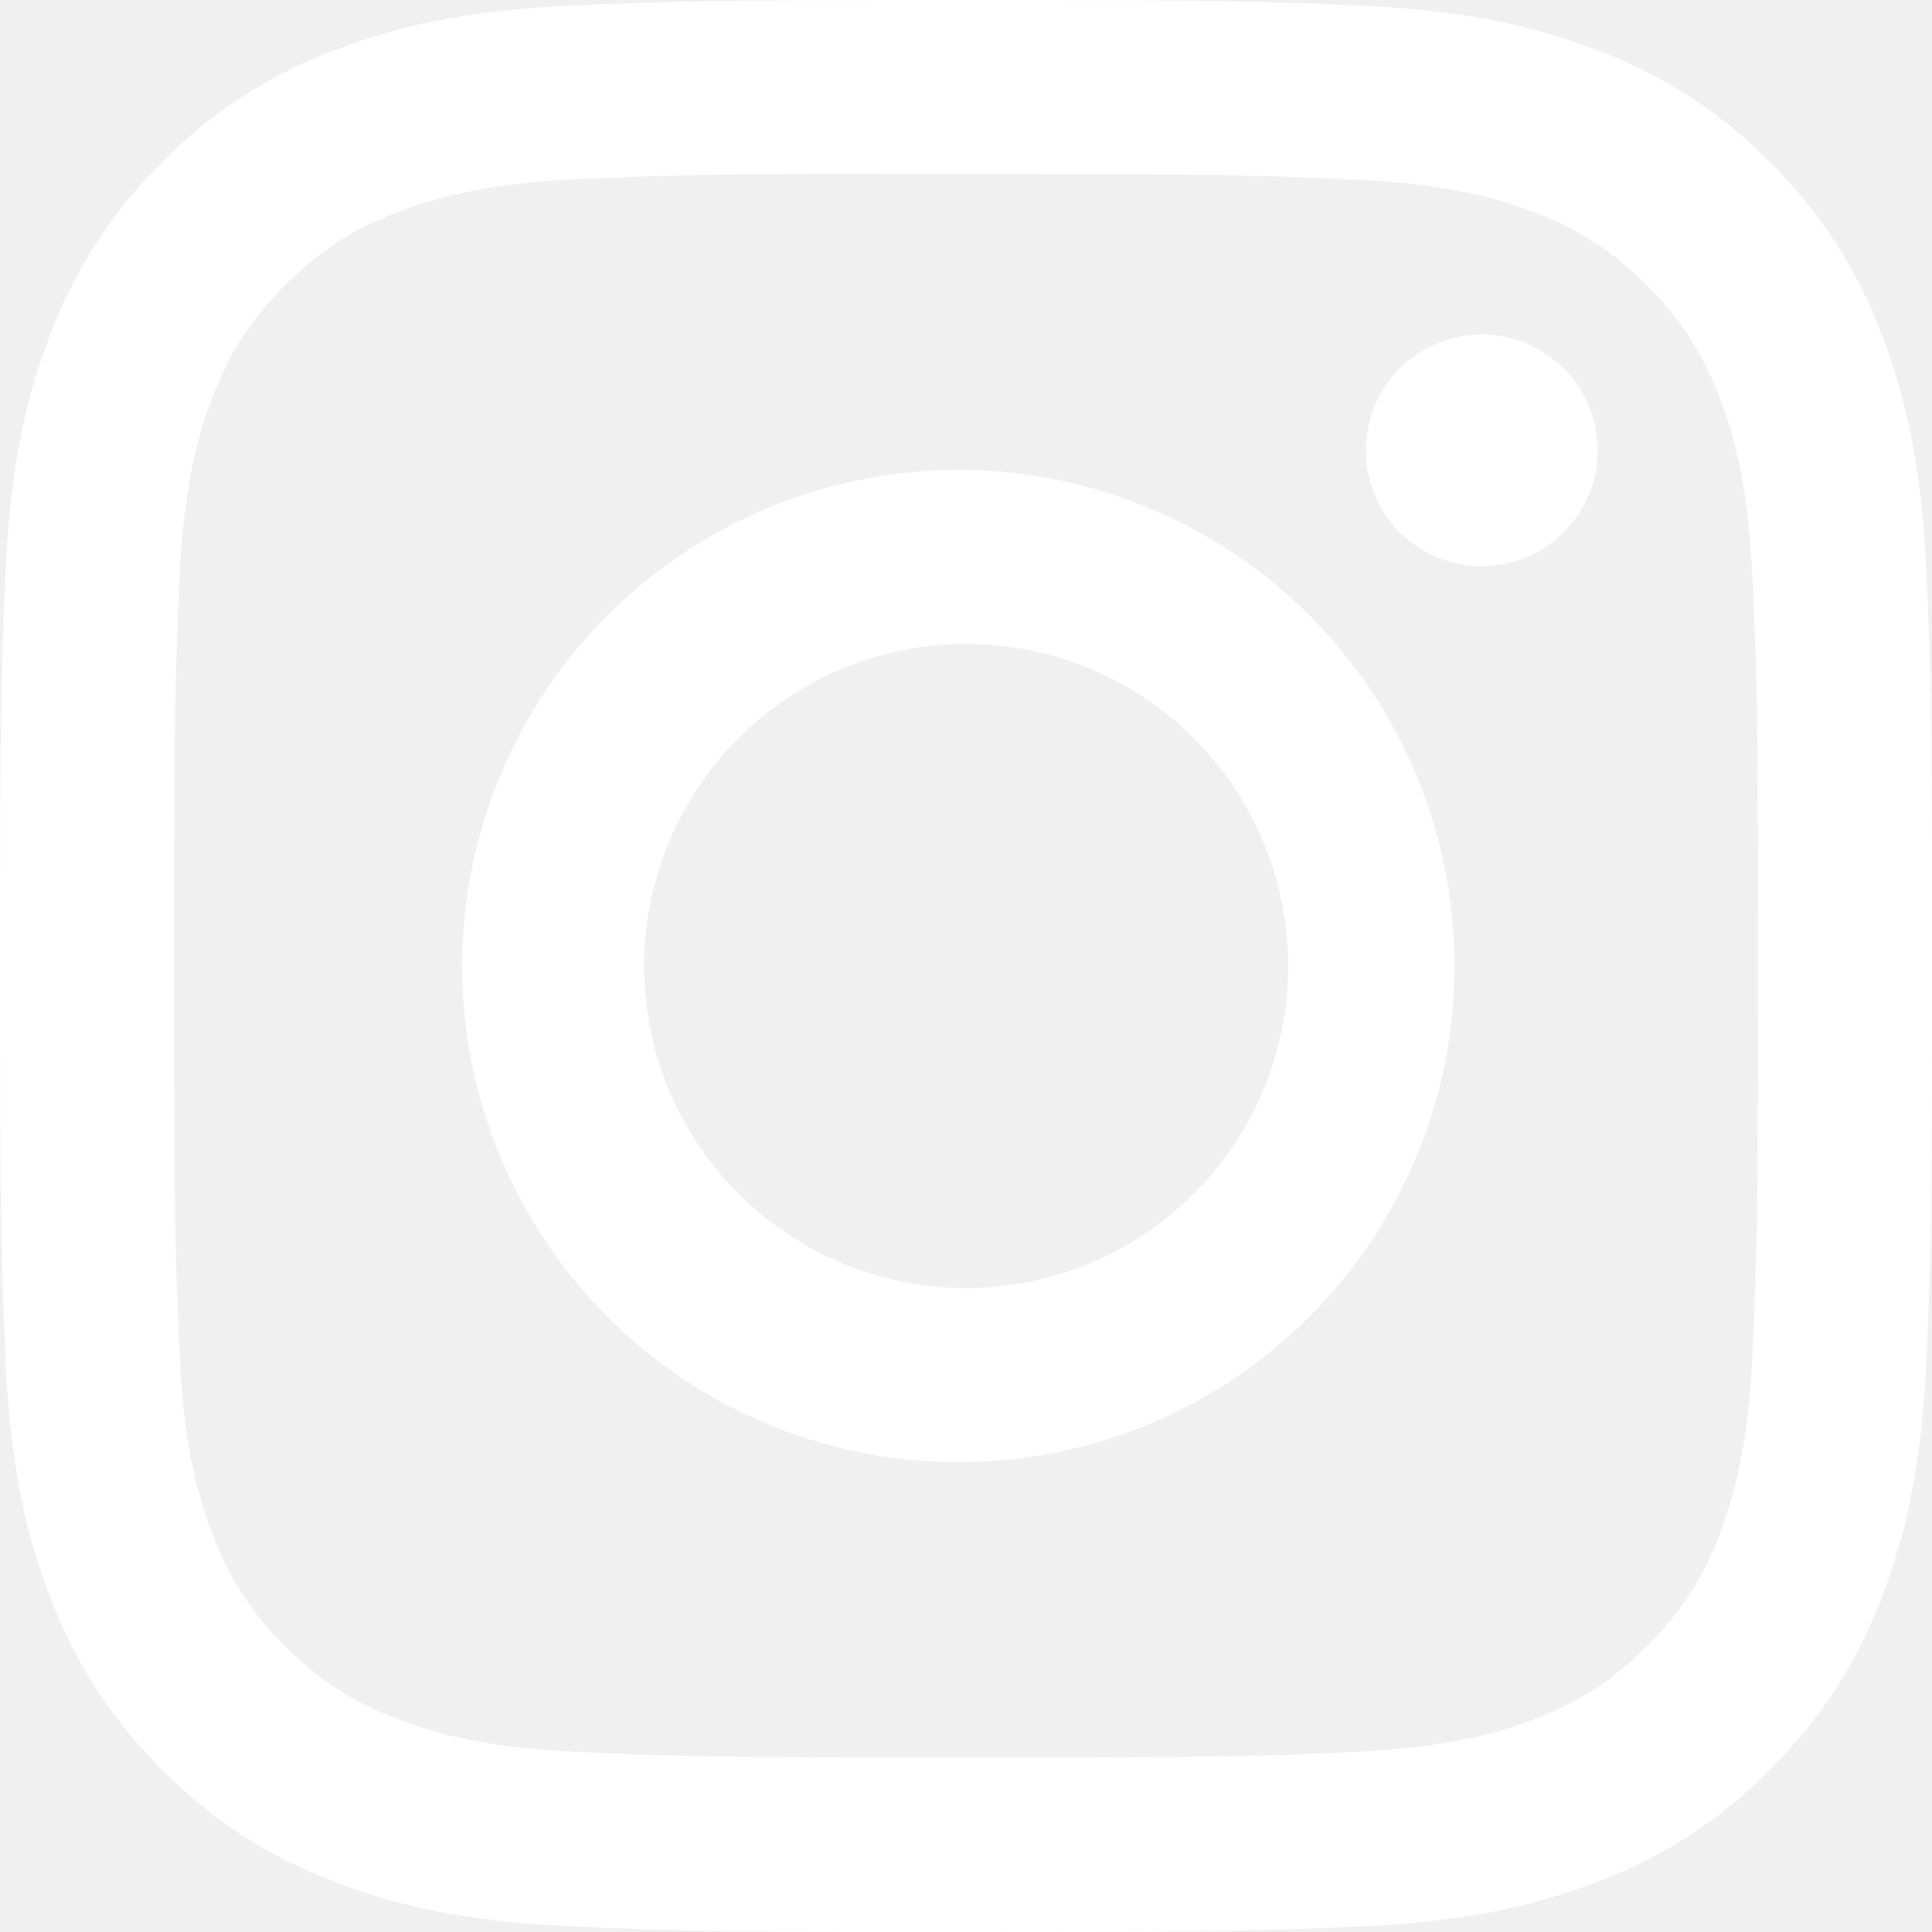
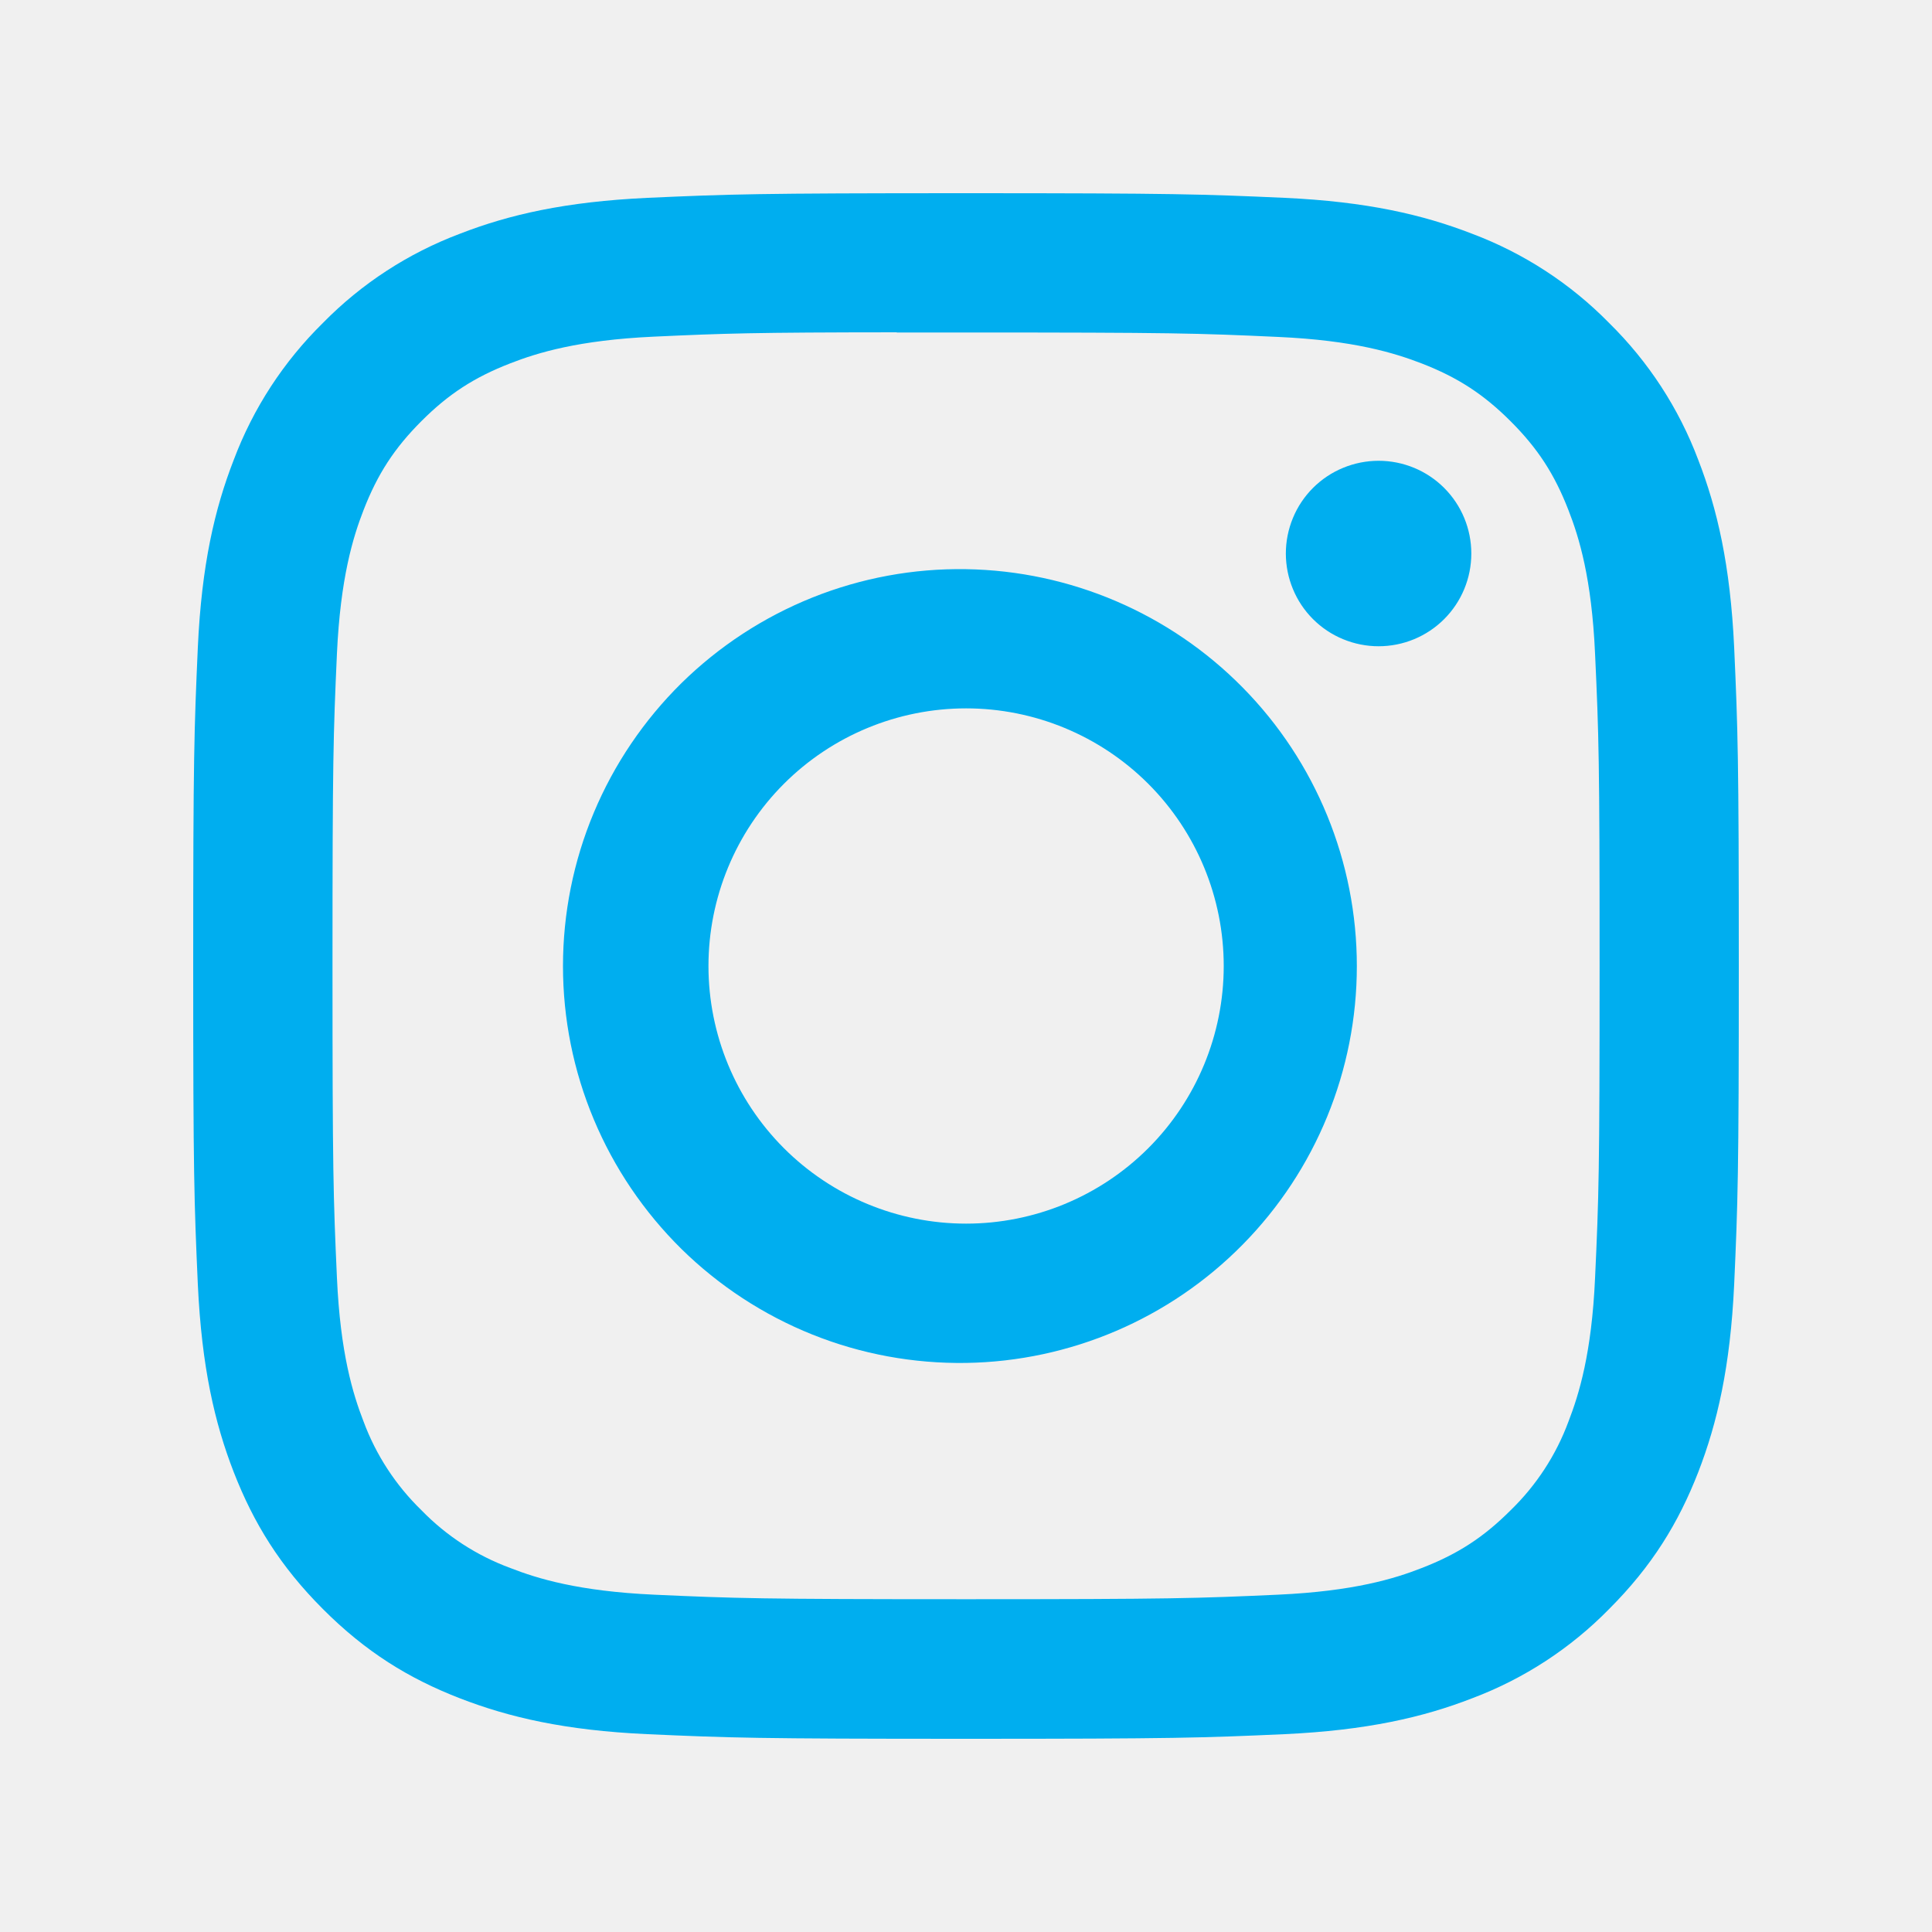
<svg xmlns="http://www.w3.org/2000/svg" width="20" height="20" viewBox="0 0 20 20" fill="none">
-   <g id="Instagram" clip-path="url(#clip0_206_649)">
-     <path id="Vector" d="M10 0C7.286 0 6.945 0.013 5.879 0.06C4.812 0.11 4.086 0.278 3.45 0.525C2.783 0.776 2.178 1.17 1.679 1.679C1.17 2.178 0.776 2.783 0.525 3.45C0.278 4.085 0.109 4.812 0.06 5.875C0.013 6.944 0 7.284 0 10.001C0 12.716 0.013 13.056 0.06 14.123C0.11 15.188 0.278 15.914 0.525 16.55C0.781 17.207 1.123 17.765 1.679 18.321C2.234 18.878 2.791 19.22 3.449 19.475C4.086 19.723 4.811 19.891 5.876 19.94C6.944 19.988 7.284 20 10 20C12.716 20 13.055 19.988 14.123 19.94C15.186 19.89 15.915 19.723 16.551 19.475C17.218 19.224 17.822 18.83 18.321 18.321C18.878 17.765 19.219 17.207 19.475 16.55C19.721 15.914 19.89 15.188 19.94 14.123C19.988 13.056 20 12.716 20 10C20 7.284 19.988 6.944 19.94 5.876C19.89 4.812 19.721 4.085 19.475 3.45C19.224 2.783 18.83 2.178 18.321 1.679C17.822 1.17 17.218 0.776 16.55 0.525C15.912 0.278 15.185 0.109 14.121 0.06C13.054 0.013 12.715 0 9.998 0H10.001H10ZM9.104 1.802H10.001C12.671 1.802 12.988 1.811 14.041 1.86C15.016 1.904 15.546 2.067 15.899 2.204C16.365 2.385 16.699 2.603 17.049 2.953C17.399 3.303 17.615 3.635 17.796 4.103C17.934 4.454 18.096 4.984 18.14 5.959C18.189 7.013 18.199 7.329 18.199 9.998C18.199 12.666 18.189 12.984 18.14 14.037C18.096 15.012 17.933 15.541 17.796 15.894C17.636 16.328 17.38 16.721 17.047 17.043C16.698 17.392 16.365 17.609 15.898 17.79C15.547 17.927 15.018 18.09 14.041 18.135C12.988 18.183 12.671 18.194 10.001 18.194C7.331 18.194 7.014 18.183 5.96 18.135C4.985 18.09 4.456 17.927 4.104 17.79C3.669 17.63 3.276 17.375 2.954 17.043C2.621 16.72 2.365 16.327 2.204 15.893C2.067 15.541 1.904 15.011 1.86 14.036C1.812 12.982 1.802 12.666 1.802 9.995C1.802 7.325 1.812 7.01 1.86 5.956C1.905 4.981 2.067 4.451 2.205 4.099C2.386 3.632 2.604 3.299 2.954 2.949C3.304 2.599 3.636 2.382 4.104 2.201C4.456 2.064 4.985 1.901 5.96 1.856C6.883 1.814 7.24 1.801 9.104 1.8V1.802ZM15.339 3.462C15.181 3.462 15.025 3.494 14.88 3.554C14.734 3.614 14.602 3.703 14.49 3.814C14.379 3.925 14.29 4.058 14.23 4.203C14.17 4.349 14.139 4.505 14.139 4.662C14.139 4.82 14.17 4.976 14.23 5.122C14.29 5.267 14.379 5.4 14.49 5.511C14.602 5.622 14.734 5.711 14.88 5.771C15.025 5.831 15.181 5.862 15.339 5.862C15.657 5.862 15.962 5.736 16.187 5.511C16.412 5.286 16.539 4.981 16.539 4.662C16.539 4.344 16.412 4.039 16.187 3.814C15.962 3.589 15.657 3.462 15.339 3.462ZM10.001 4.865C9.32 4.854 8.644 4.979 8.011 5.233C7.379 5.486 6.803 5.863 6.318 6.341C5.832 6.818 5.447 7.388 5.184 8.017C4.92 8.645 4.785 9.319 4.785 10.001C4.785 10.682 4.92 11.356 5.184 11.985C5.447 12.613 5.832 13.183 6.318 13.661C6.803 14.139 7.379 14.515 8.011 14.769C8.644 15.022 9.32 15.147 10.001 15.136C11.349 15.115 12.635 14.565 13.581 13.604C14.527 12.643 15.057 11.349 15.057 10.001C15.057 8.652 14.527 7.358 13.581 6.397C12.635 5.436 11.349 4.886 10.001 4.865ZM10.001 6.666C10.885 6.666 11.733 7.017 12.359 7.643C12.984 8.268 13.335 9.116 13.335 10C13.335 10.884 12.984 11.732 12.359 12.357C11.733 12.982 10.885 13.334 10.001 13.334C9.117 13.334 8.269 12.982 7.644 12.357C7.019 11.732 6.668 10.884 6.668 10C6.668 9.116 7.019 8.268 7.644 7.643C8.269 7.017 9.117 6.666 10.001 6.666Z" fill="white" />
-   </g>
-   <defs>
-     <clipPath id="clip0_206_649">
-       <rect width="20" height="20" fill="white" />
-     </clipPath>
-   </defs>
+   <path d="M10 2C7.829 2 7.556 2.01 6.703 2.048C5.85 2.088 5.269 2.222 4.76 2.42C4.226 2.621 3.742 2.936 3.343 3.343C2.936 3.743 2.621 4.226 2.42 4.76C2.222 5.268 2.087 5.85 2.048 6.7C2.01 7.555 2 7.827 2 10.001C2 12.173 2.01 12.445 2.048 13.298C2.088 14.15 2.222 14.731 2.42 15.24C2.625 15.766 2.898 16.212 3.343 16.657C3.787 17.102 4.233 17.376 4.759 17.58C5.269 17.778 5.849 17.913 6.701 17.952C7.555 17.99 7.827 18 10 18C12.173 18 12.444 17.99 13.298 17.952C14.149 17.912 14.732 17.778 15.241 17.58C15.775 17.379 16.258 17.064 16.657 16.657C17.102 16.212 17.375 15.766 17.58 15.24C17.777 14.731 17.912 14.15 17.952 13.298C17.99 12.445 18 12.173 18 10C18 7.827 17.99 7.555 17.952 6.701C17.912 5.85 17.777 5.268 17.58 4.76C17.379 4.226 17.064 3.743 16.657 3.343C16.258 2.936 15.774 2.621 15.24 2.42C14.73 2.222 14.148 2.087 13.297 2.048C12.443 2.01 12.172 2 9.998 2H10.001H10ZM9.283 3.442H10.001C12.137 3.442 12.39 3.449 13.233 3.488C14.013 3.523 14.437 3.654 14.719 3.763C15.092 3.908 15.359 4.082 15.639 4.362C15.919 4.642 16.092 4.908 16.237 5.282C16.347 5.563 16.477 5.987 16.512 6.767C16.551 7.61 16.559 7.863 16.559 9.998C16.559 12.133 16.551 12.387 16.512 13.23C16.477 14.01 16.346 14.433 16.237 14.715C16.109 15.062 15.904 15.376 15.638 15.634C15.358 15.914 15.092 16.087 14.718 16.232C14.438 16.342 14.014 16.472 13.233 16.508C12.39 16.546 12.137 16.555 10.001 16.555C7.865 16.555 7.611 16.546 6.768 16.508C5.988 16.472 5.565 16.342 5.283 16.232C4.936 16.104 4.621 15.9 4.363 15.634C4.097 15.376 3.892 15.062 3.763 14.714C3.654 14.433 3.523 14.009 3.488 13.229C3.45 12.386 3.442 12.133 3.442 9.996C3.442 7.86 3.45 7.608 3.488 6.765C3.524 5.985 3.654 5.561 3.764 5.279C3.909 4.906 4.083 4.639 4.363 4.359C4.643 4.079 4.909 3.906 5.283 3.761C5.565 3.651 5.988 3.521 6.768 3.485C7.506 3.451 7.792 3.441 9.283 3.44V3.442ZM14.271 4.77C14.145 4.77 14.02 4.795 13.904 4.843C13.787 4.891 13.681 4.962 13.592 5.051C13.503 5.14 13.432 5.246 13.384 5.363C13.336 5.479 13.311 5.604 13.311 5.73C13.311 5.856 13.336 5.981 13.384 6.097C13.432 6.214 13.503 6.32 13.592 6.409C13.681 6.498 13.787 6.569 13.904 6.617C14.02 6.665 14.145 6.69 14.271 6.69C14.526 6.69 14.77 6.589 14.95 6.409C15.13 6.229 15.231 5.985 15.231 5.73C15.231 5.475 15.13 5.231 14.95 5.051C14.77 4.871 14.526 4.77 14.271 4.77ZM10.001 5.892C9.456 5.883 8.915 5.983 8.409 6.186C7.903 6.389 7.443 6.69 7.054 7.072C6.666 7.455 6.357 7.911 6.147 8.413C5.936 8.916 5.828 9.456 5.828 10.001C5.828 10.546 5.936 11.085 6.147 11.588C6.357 12.09 6.666 12.546 7.054 12.929C7.443 13.311 7.903 13.612 8.409 13.815C8.915 14.018 9.456 14.117 10.001 14.109C11.079 14.092 12.108 13.652 12.865 12.883C13.622 12.115 14.046 11.079 14.046 10.001C14.046 8.922 13.622 7.886 12.865 7.118C12.108 6.349 11.079 5.909 10.001 5.892ZM10.001 7.333C10.708 7.333 11.387 7.614 11.887 8.114C12.387 8.614 12.668 9.293 12.668 10C12.668 10.707 12.387 11.386 11.887 11.886C11.387 12.386 10.708 12.667 10.001 12.667C9.294 12.667 8.615 12.386 8.115 11.886C7.615 11.386 7.334 10.707 7.334 10C7.334 9.293 7.615 8.614 8.115 8.114C8.615 7.614 9.294 7.333 10.001 7.333Z" fill="#00AEEF" />
</svg>
